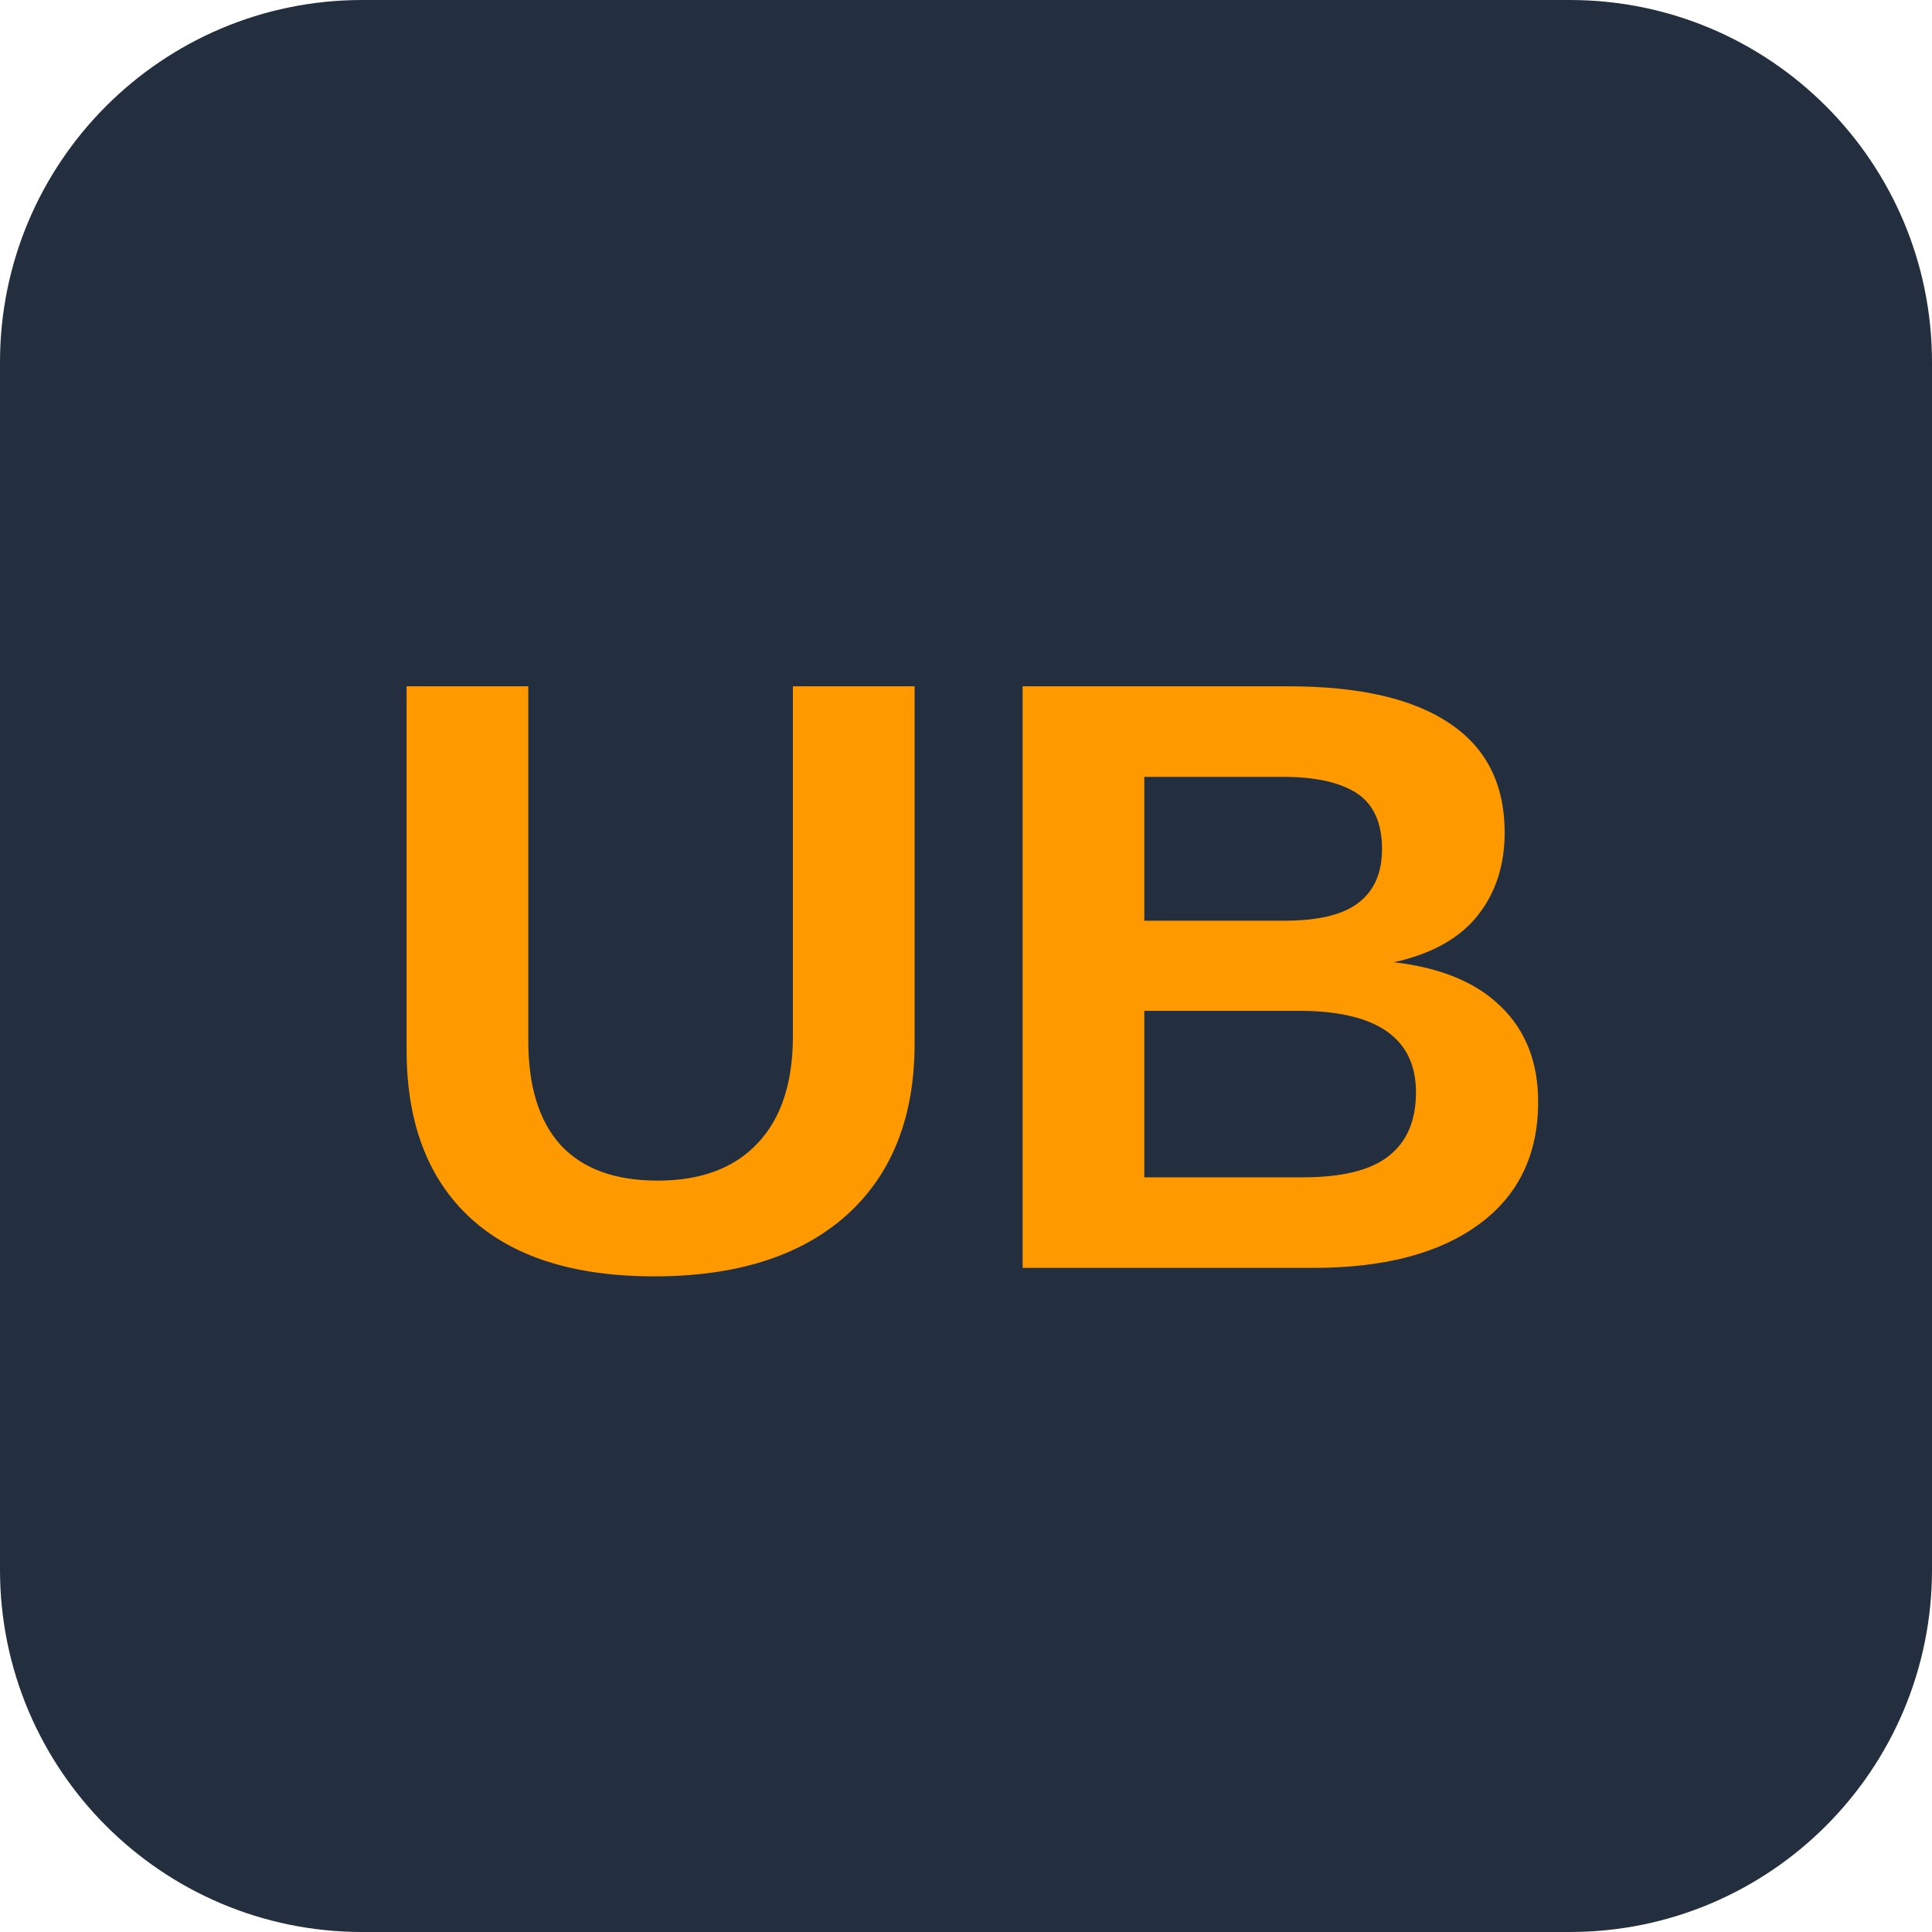
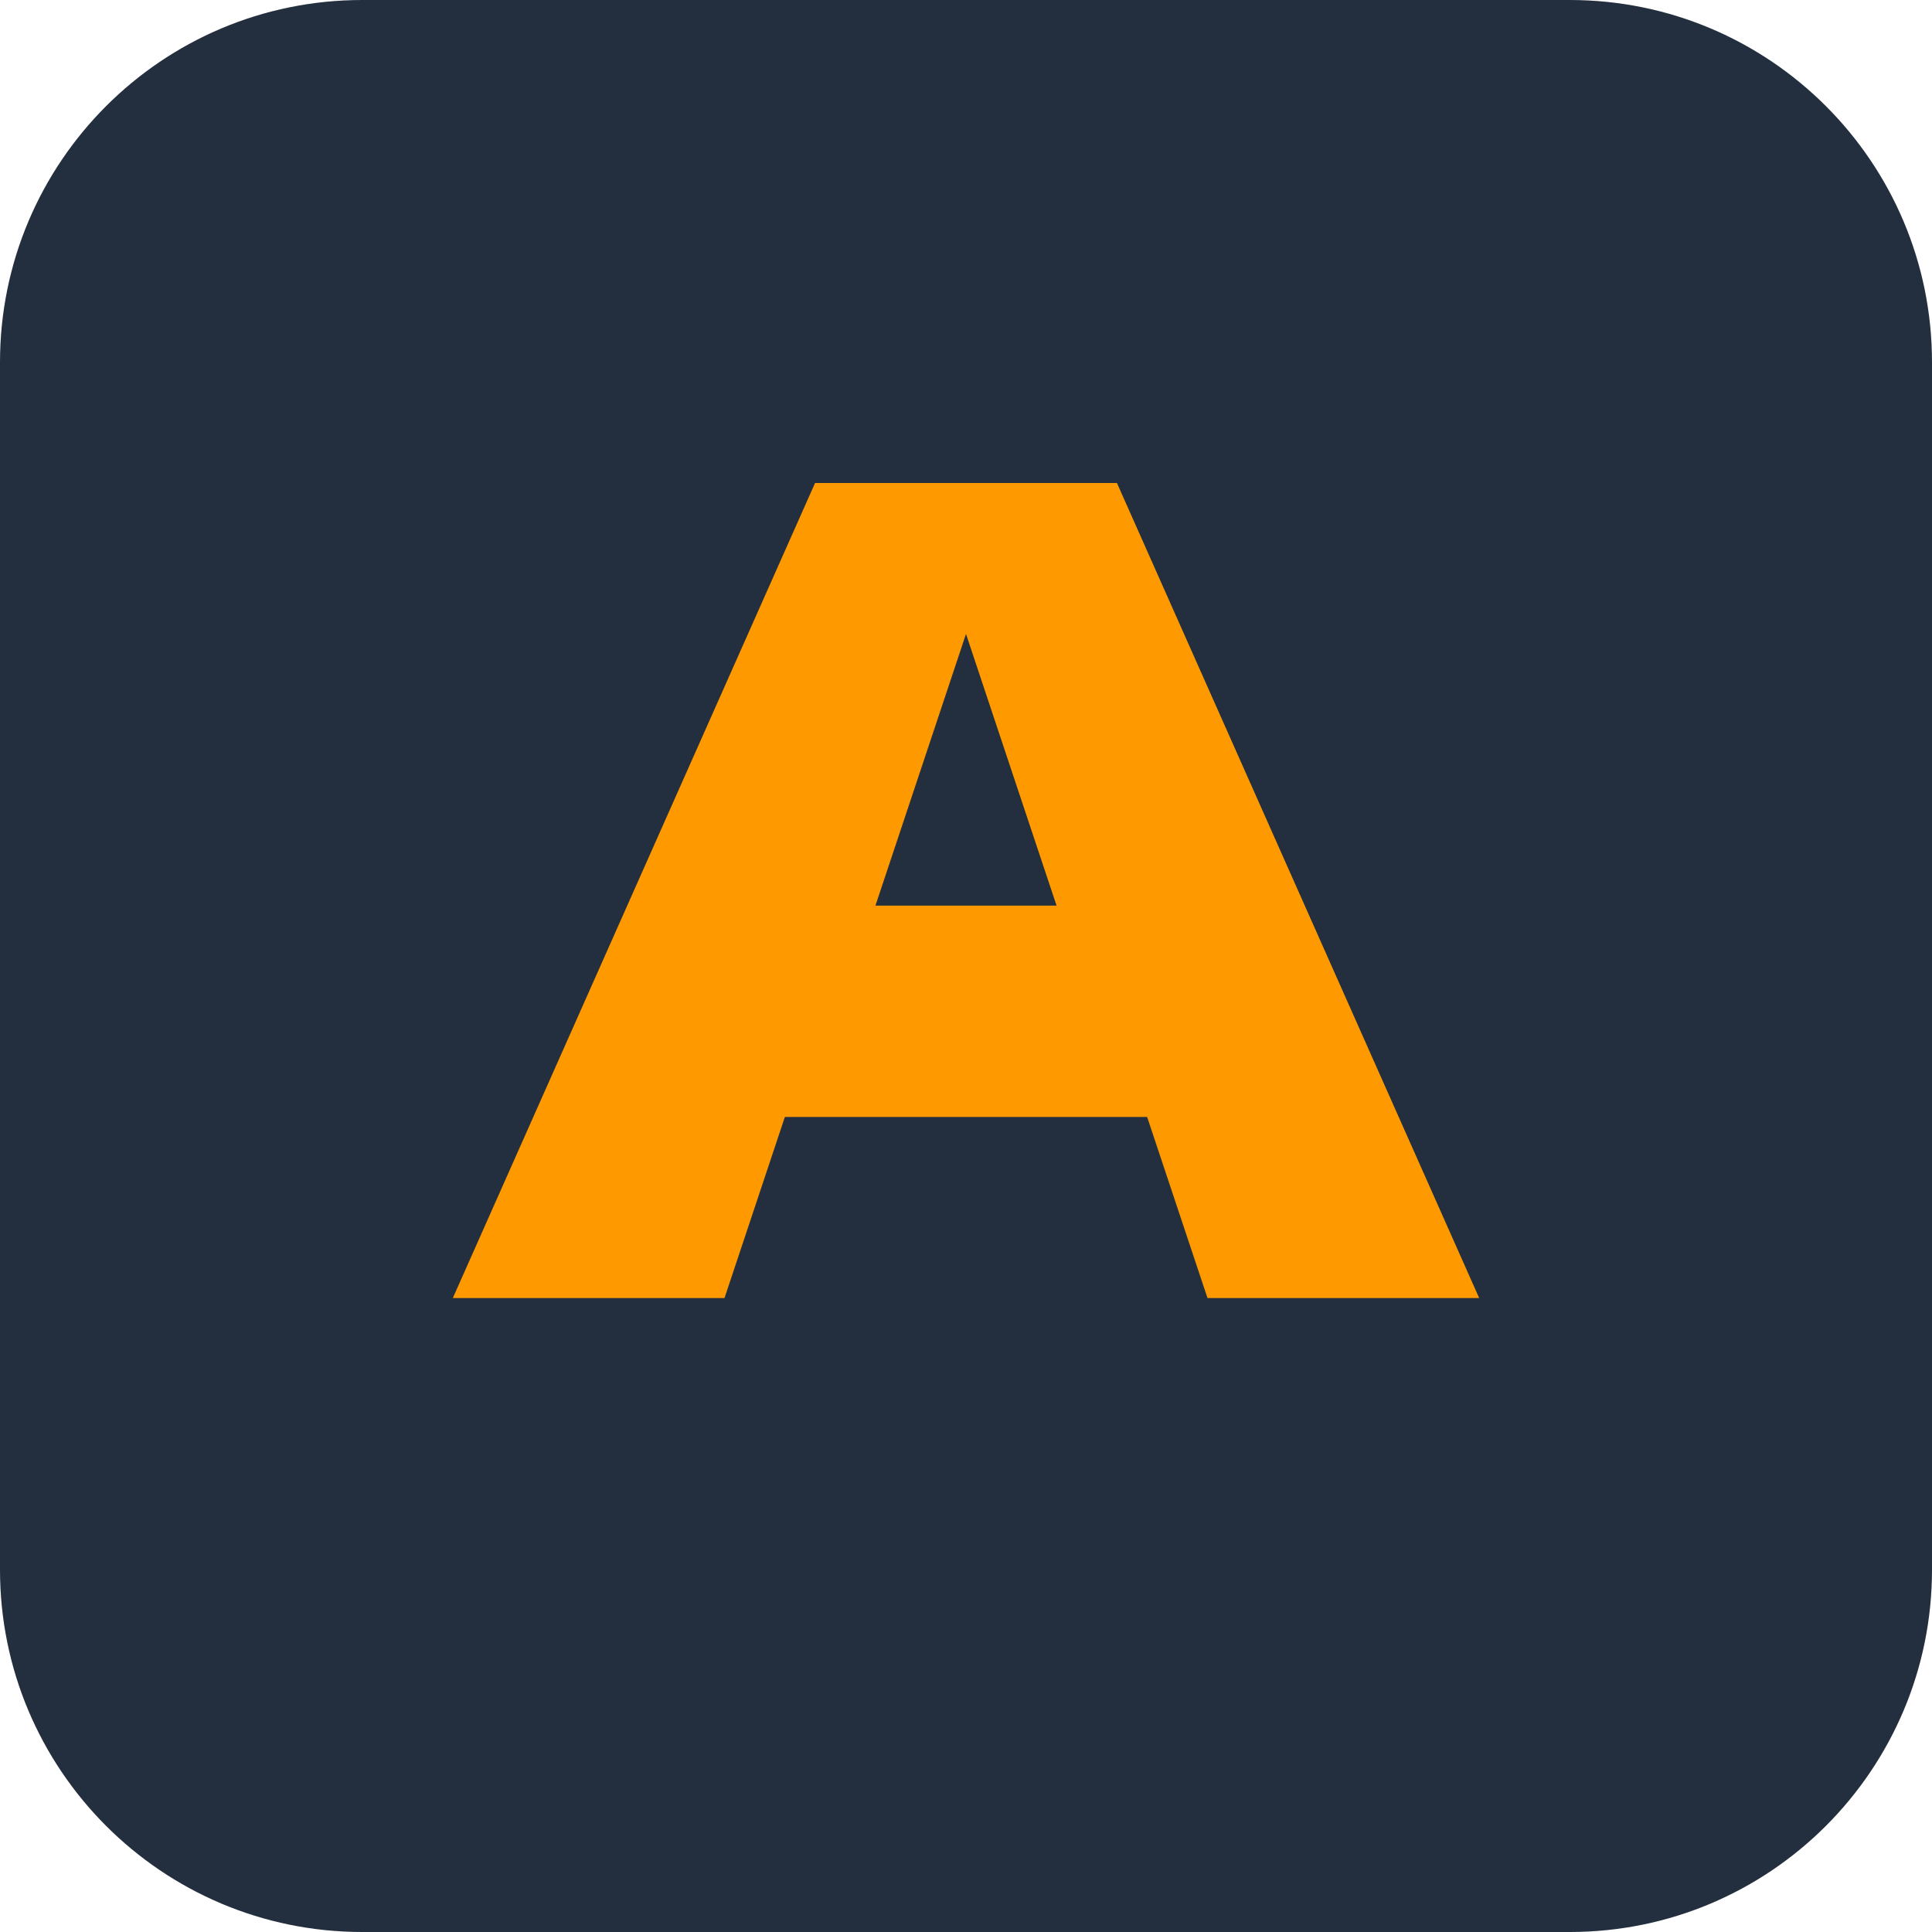
- <svg xmlns="http://www.w3.org/2000/svg" viewBox="0 0 64 64">
+ <svg xmlns="http://www.w3.org/2000/svg" viewBox="0 0 64 64" role="img" aria-label="AWS Learning Curve">
  <rect width="64" height="64" rx="12" fill="#232f3e" />
-   <text x="32" y="42" fill="#ff9900" font-family="Arial, sans-serif" font-size="28" font-weight="700" text-anchor="middle">UB</text>
+   <path d="M15 43 27 16h10l12 27h-9l-2-6H26l-2 6Zm14-13h6l-3-9Z" fill="#ff9900" />
</svg>
